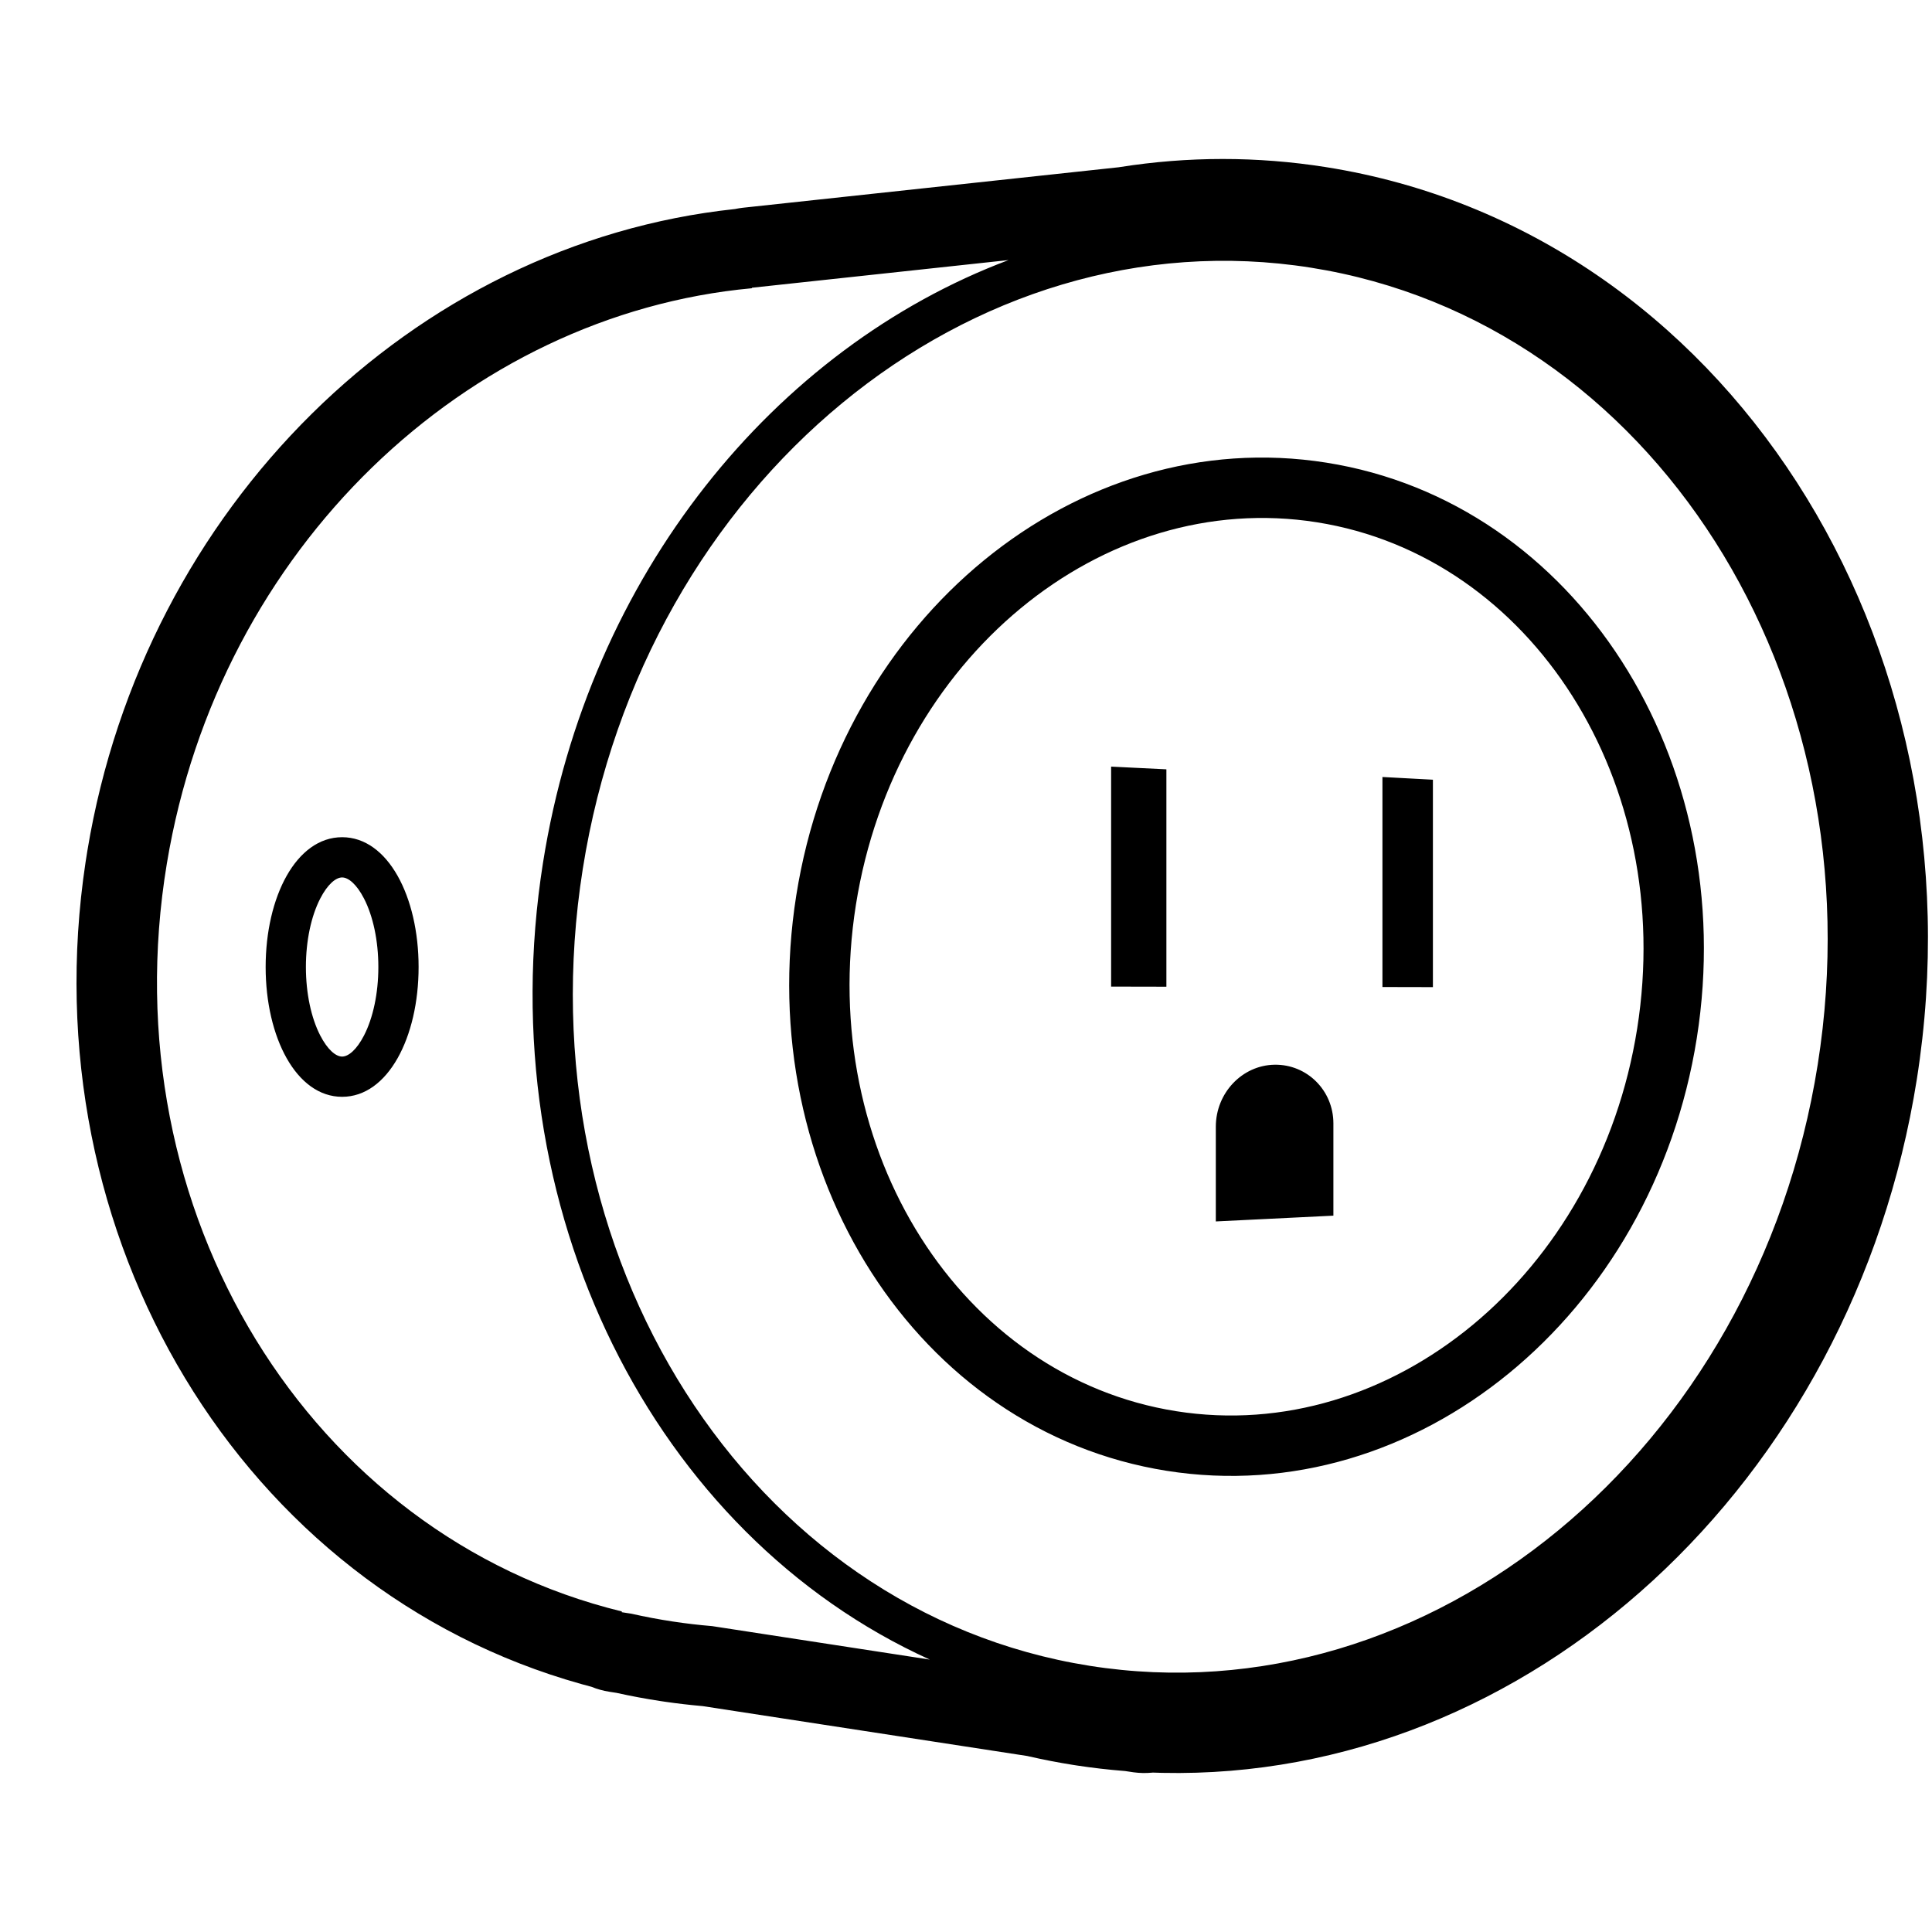
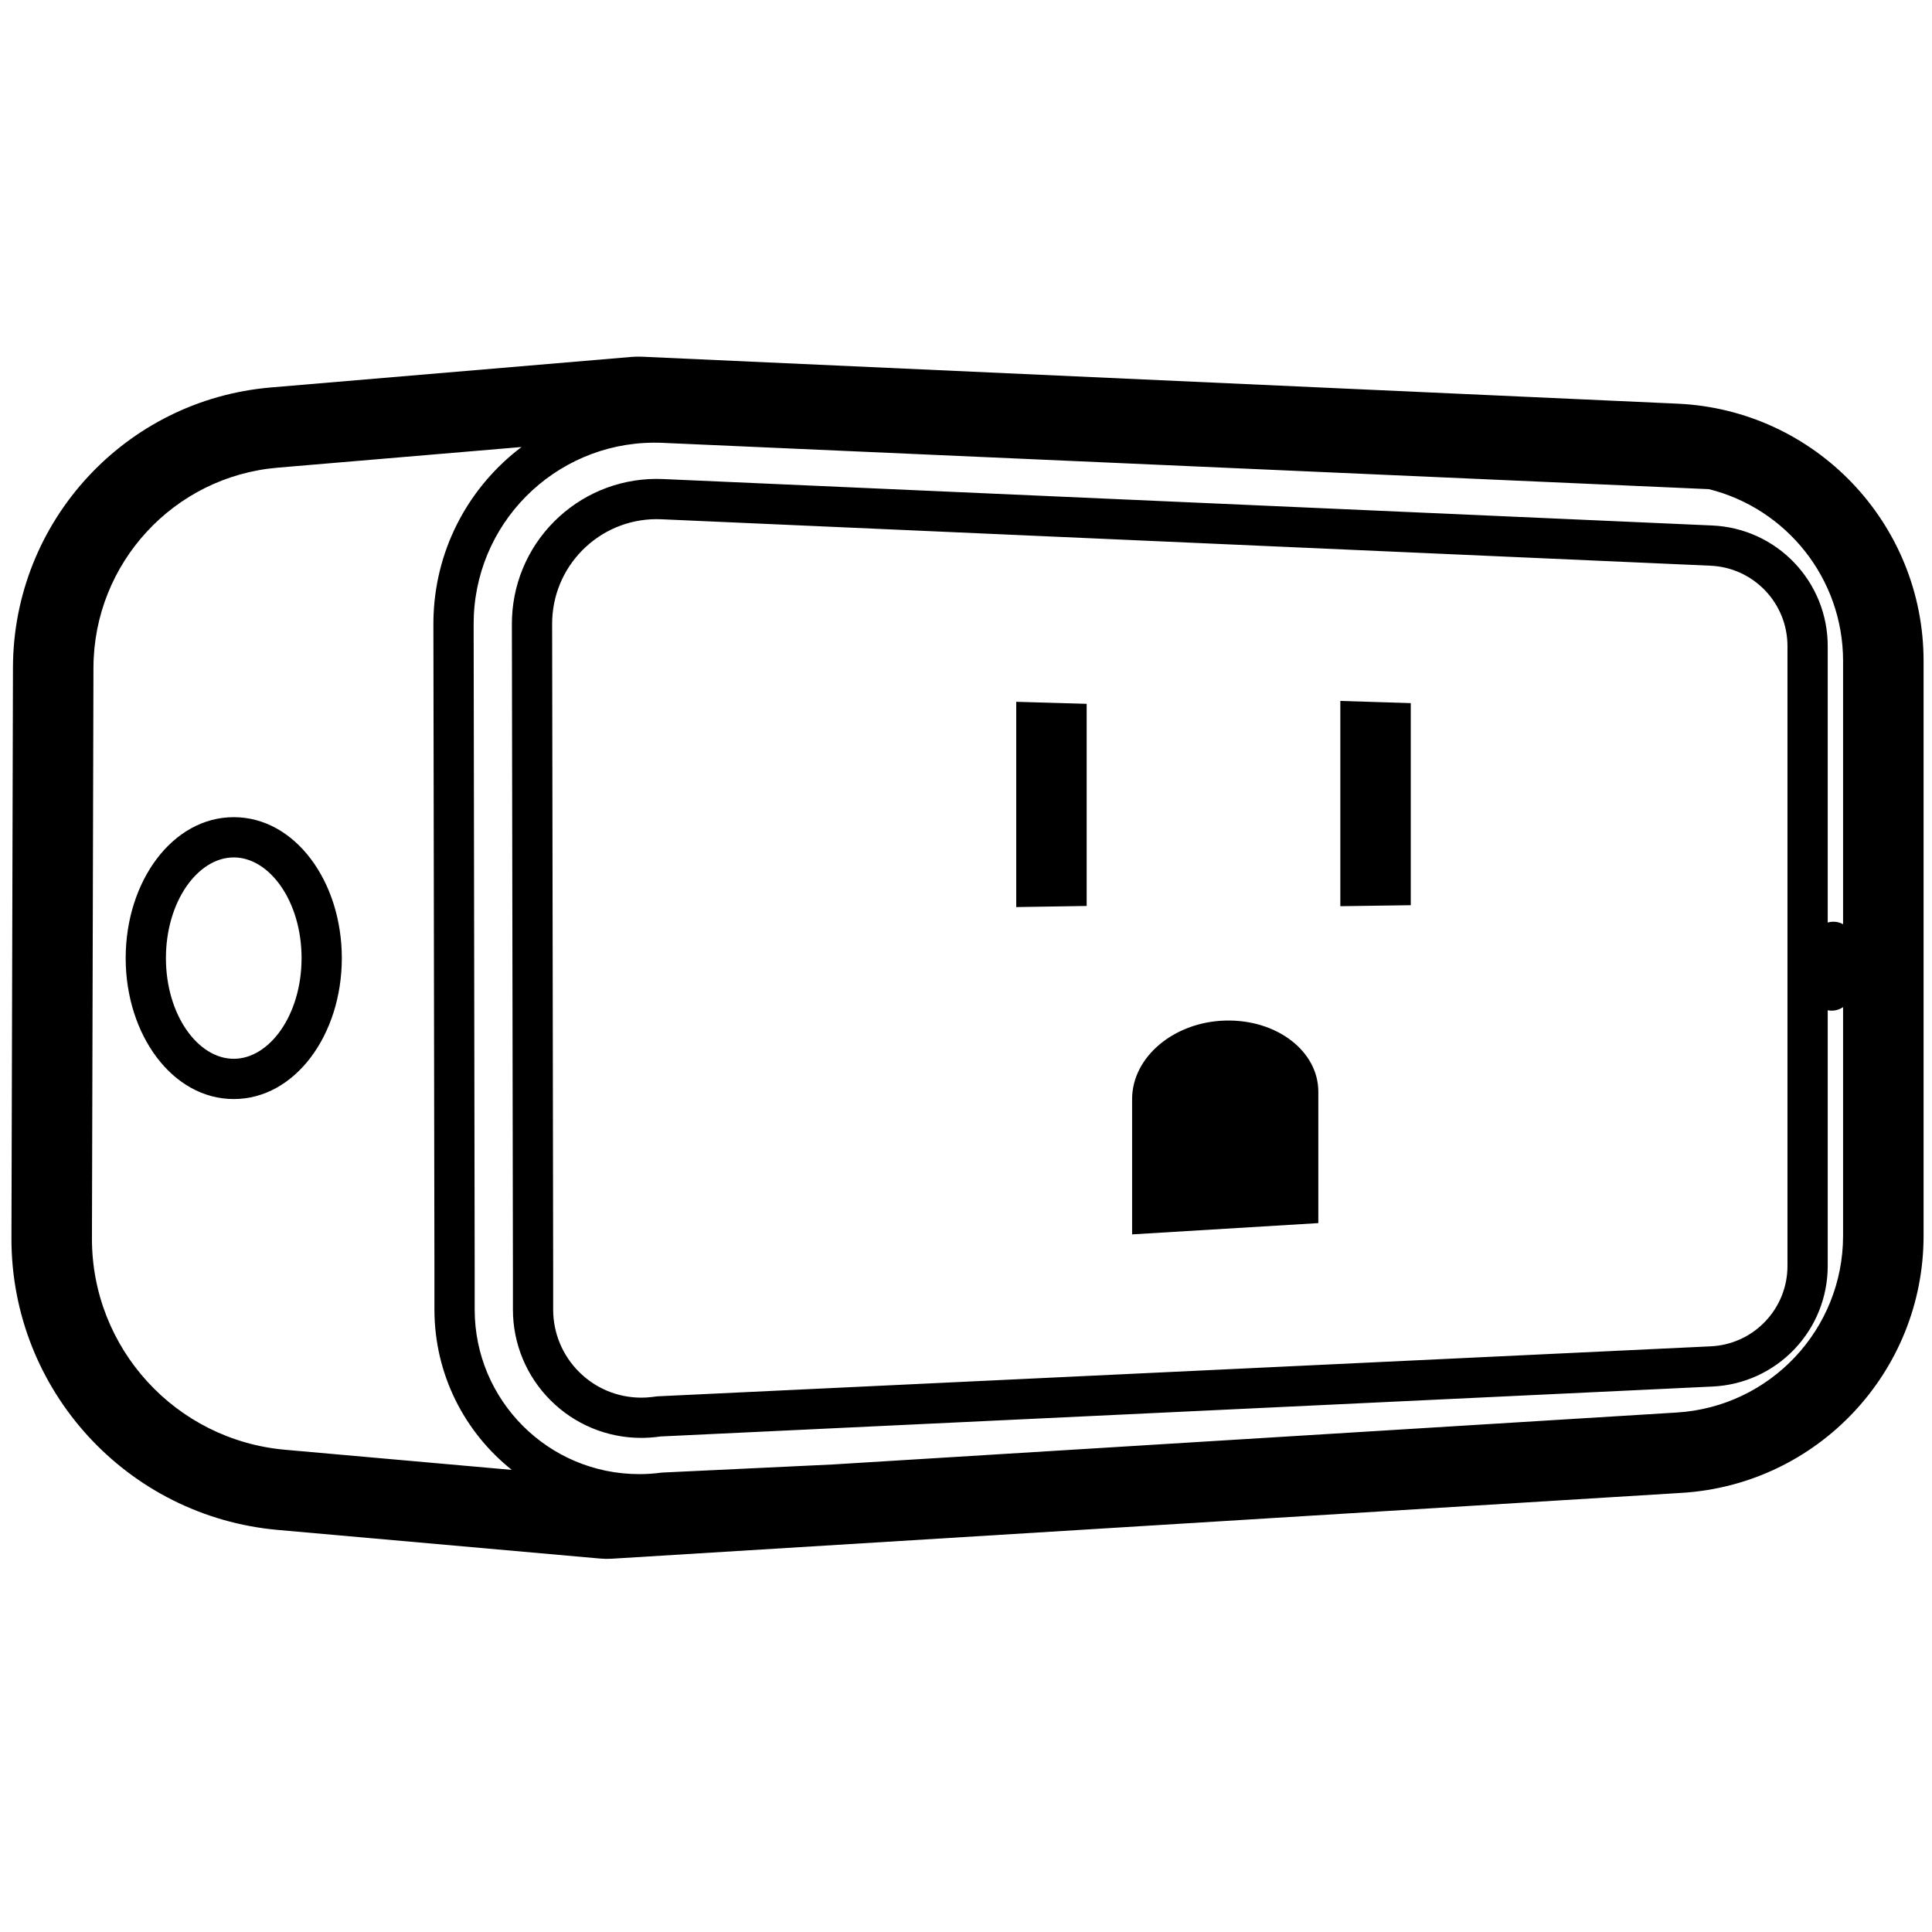
<svg xmlns="http://www.w3.org/2000/svg" height="960" viewBox="0 0 960 960" width="960">
-   <path d="m658.877 83.044c197.984 31.354 328.128 235.16 293.557 453.405-31.777 200.608-192.912 348.362-374.907 344.48l-4.735-.142-.434.046c-2.958.278-5.998.229-9.078-.182l-.711-.101-3.561-.539-.505-.038c-7.767-.617-15.526-1.513-23.269-2.688l-2.111-.327c-7.437-1.178-14.81-2.606-22.112-4.281l-.562-.131-161.362-24.799-.763-.066c-5.934-.533-11.863-1.227-17.782-2.083l-2.219-.329c-7.397-1.12-14.729-2.486-21.987-4.094l-3.483-.54c-3.141-.486-6.143-1.326-8.971-2.475l-.024-.01-4.86-1.314c-168.766-47.139-274.582-222.242-246.474-408.474l.912-5.763c28.256-170.619 161.709-301.633 321.65-318.723l.217-.023.161-.036c1.092-.227 2.2-.41 3.323-.547l.563-.065 186.557-20.098.452-.073c33.879-5.355 68.32-5.406 102.517.01zm-369.301 348.726c-30.423 192.085 82.636 369.155 251.806 395.949 169.17 26.794 331.413-106.672 361.836-298.757 30.423-192.085-82.636-369.155-251.806-395.949-169.17-26.794-331.413 106.672-361.836 298.757zm211.563-302.54-127.503 13.745-.025.249c-141.549 13.038-264.728 129.013-290.711 285.909-28.668 173.111 71.293 333.814 226.101 371.594l-.036.376 4.78.739c6.757 1.528 13.615 2.824 20.569 3.877 6.528.989 13.045 1.75 19.543 2.289l108.158 16.628c-136.687-61.917-219.497-223.6-192.193-395.995 22.666-143.109 115.217-255.748 231.316-299.412zm157.929 100.662c123.99 19.638 205.916 147.948 184.065 285.91-21.851 137.962-139.417 234.676-263.407 215.038s-205.916-147.948-184.065-285.91c21.851-137.962 139.417-234.676 263.407-215.038zm-233.776 219.731c-19.377 122.339 52.35 234.675 159.127 251.587 106.777 16.912 209.707-67.761 229.083-190.1 19.377-122.339-52.35-234.675-159.127-251.587s-209.707 67.761-229.083 190.1zm237.264 108.589v45.841l-58.424 2.873v-47.047c0-16.78 13.079-30.582 29.212-30.827 16.133-.245 29.212 12.81 29.212 29.16zm-492.556-142.211c22.793 0 38 29.598 38 64.5s-15.207 64.5-38 64.5-38-29.598-38-64.5 15.207-64.5 38-64.5zm0 20c-3.128 0-7.227 3.374-10.904 10.532-4.451 8.664-7.096 20.834-7.096 33.968s2.645 25.304 7.096 33.968c3.678 7.158 7.776 10.532 10.904 10.532s7.227-3.374 10.904-10.532c4.451-8.664 7.096-20.834 7.096-33.968s-2.645-25.304-7.096-33.968c-3.678-7.158-7.776-10.532-10.904-10.532zm516.927-49.918 25.077 1.351v103.062l-25.077-.055zm-134.819-5.157 27.466 1.351v108.011l-27.466-.055z" />
+   <path d="m318.991 177.248 514.623 23.338c68.367 3.1 122.201 59.431 122.201 127.869v285.583c0 67.639-52.626 123.603-120.137 127.758l-531.545 32.716c-1.998.123-4.002.096-5.996-.081l-160.067-14.216c-74.935-6.655-132.384-69.432-132.384-144.663v-.106l.753-283.794c.193-72.598 55.847-133.004 128.186-139.13l179.179-15.173c1.725-.143 3.458-.18 5.187-.102zm-83.552 128.741c-.061 1.374-.088 2.749-.088 4.124l.514 320.49v20.091c0 45.171 36.618 81.789 81.789 81.789 3.59 0 7.176-.236 10.735-.708.278-.037.558-.062.838-.075l84.611-4.017 419.382-25.812c46.414-2.857 82.594-41.332 82.594-87.834l.001-113.615c-1.71 1.182-3.801 1.843-6.038 1.763-.543-.019-1.075-.082-1.591-.184l0 127.024c0 15.607-6.009 30.324-16.579 41.408-10.57 11.084-24.986 17.784-40.576 18.524l-522.745 24.813-2.221.279c-2.109.247-4.228.388-6.35.423l-1.061.009c-17.139 0-33.226-6.804-45.105-18.683s-18.683-27.966-18.683-45.105l0-20.106-.514-320.521c0-1.117.023-2.209.07-3.283.855-19.328 9.33-37.126 23.319-49.929 13.989-12.803 32.467-19.672 51.794-18.816l521.304 23.074c15.626.692 30.091 7.373 40.701 18.464s16.646 25.836 16.646 41.478l-.001 137.346c.833-.244 1.71-.382 2.614-.4l.278-.002.28.007c1.617.058 3.13.496 4.457 1.226l-0-130.778c0-41.087-28.223-75.826-66.676-85.393l-519.807-23.005c-49.657-2.198-91.694 36.275-93.892 85.932zm23.706-83.869-121.146 10.26c-51.671 4.376-91.424 47.523-91.562 99.378l-.753 283.794c0 54.51 41.626 99.997 95.923 104.82l112.711 10.013c-23.432-18.648-38.453-47.415-38.453-79.689l0-20.075-.514-320.474c0-1.681.033-3.361.108-5.041 1.51-34.113 18.403-63.908 43.687-82.985zm32.098 49.49c-10.115 9.257-16.223 22.086-16.841 36.06-.034.771-.051 1.569-.051 2.383l.514 320.521v20.122c0 11.78 4.66 22.798 12.825 30.963 8.165 8.165 19.183 12.825 30.963 12.825 1.7 0 3.399-.099 5.002-.286l2.523-.317c.257-.032.515-.055.773-.067l523.131-24.832c10.406-.494 19.995-4.951 27.05-12.349 7.056-7.399 11.053-17.188 11.053-27.606v-307.971c0-10.44-4.014-20.249-11.097-27.652-7.083-7.403-16.704-11.847-27.134-12.309l-521.304-23.074c-13.974-.619-27.292 4.332-37.407 13.59zm363.824 270.868v65.271l-92.526 5.61v-67.249c0-20.835 20.713-38.296 46.263-38.995 25.55-.694 46.263 15.141 46.263 35.364zm-538.919-136.431c30.467 0 53.7 31.915 53.7 70.032 0 38.117-23.233 70.032-53.7 70.032-30.467 0-53.7-31.915-53.7-70.032 0-38.117 23.233-70.032 53.7-70.032zm0 20c-17.802 0-33.7 21.839-33.7 50.032s15.898 50.032 33.7 50.032c17.802 0 33.7-21.839 33.7-50.032s-15.898-50.032-33.7-50.032zm388.813-77.328 35 1.007v100.436l-35 .557zm161.041-.433 35 1.087v100.417l-35 .497z" />
</svg>
